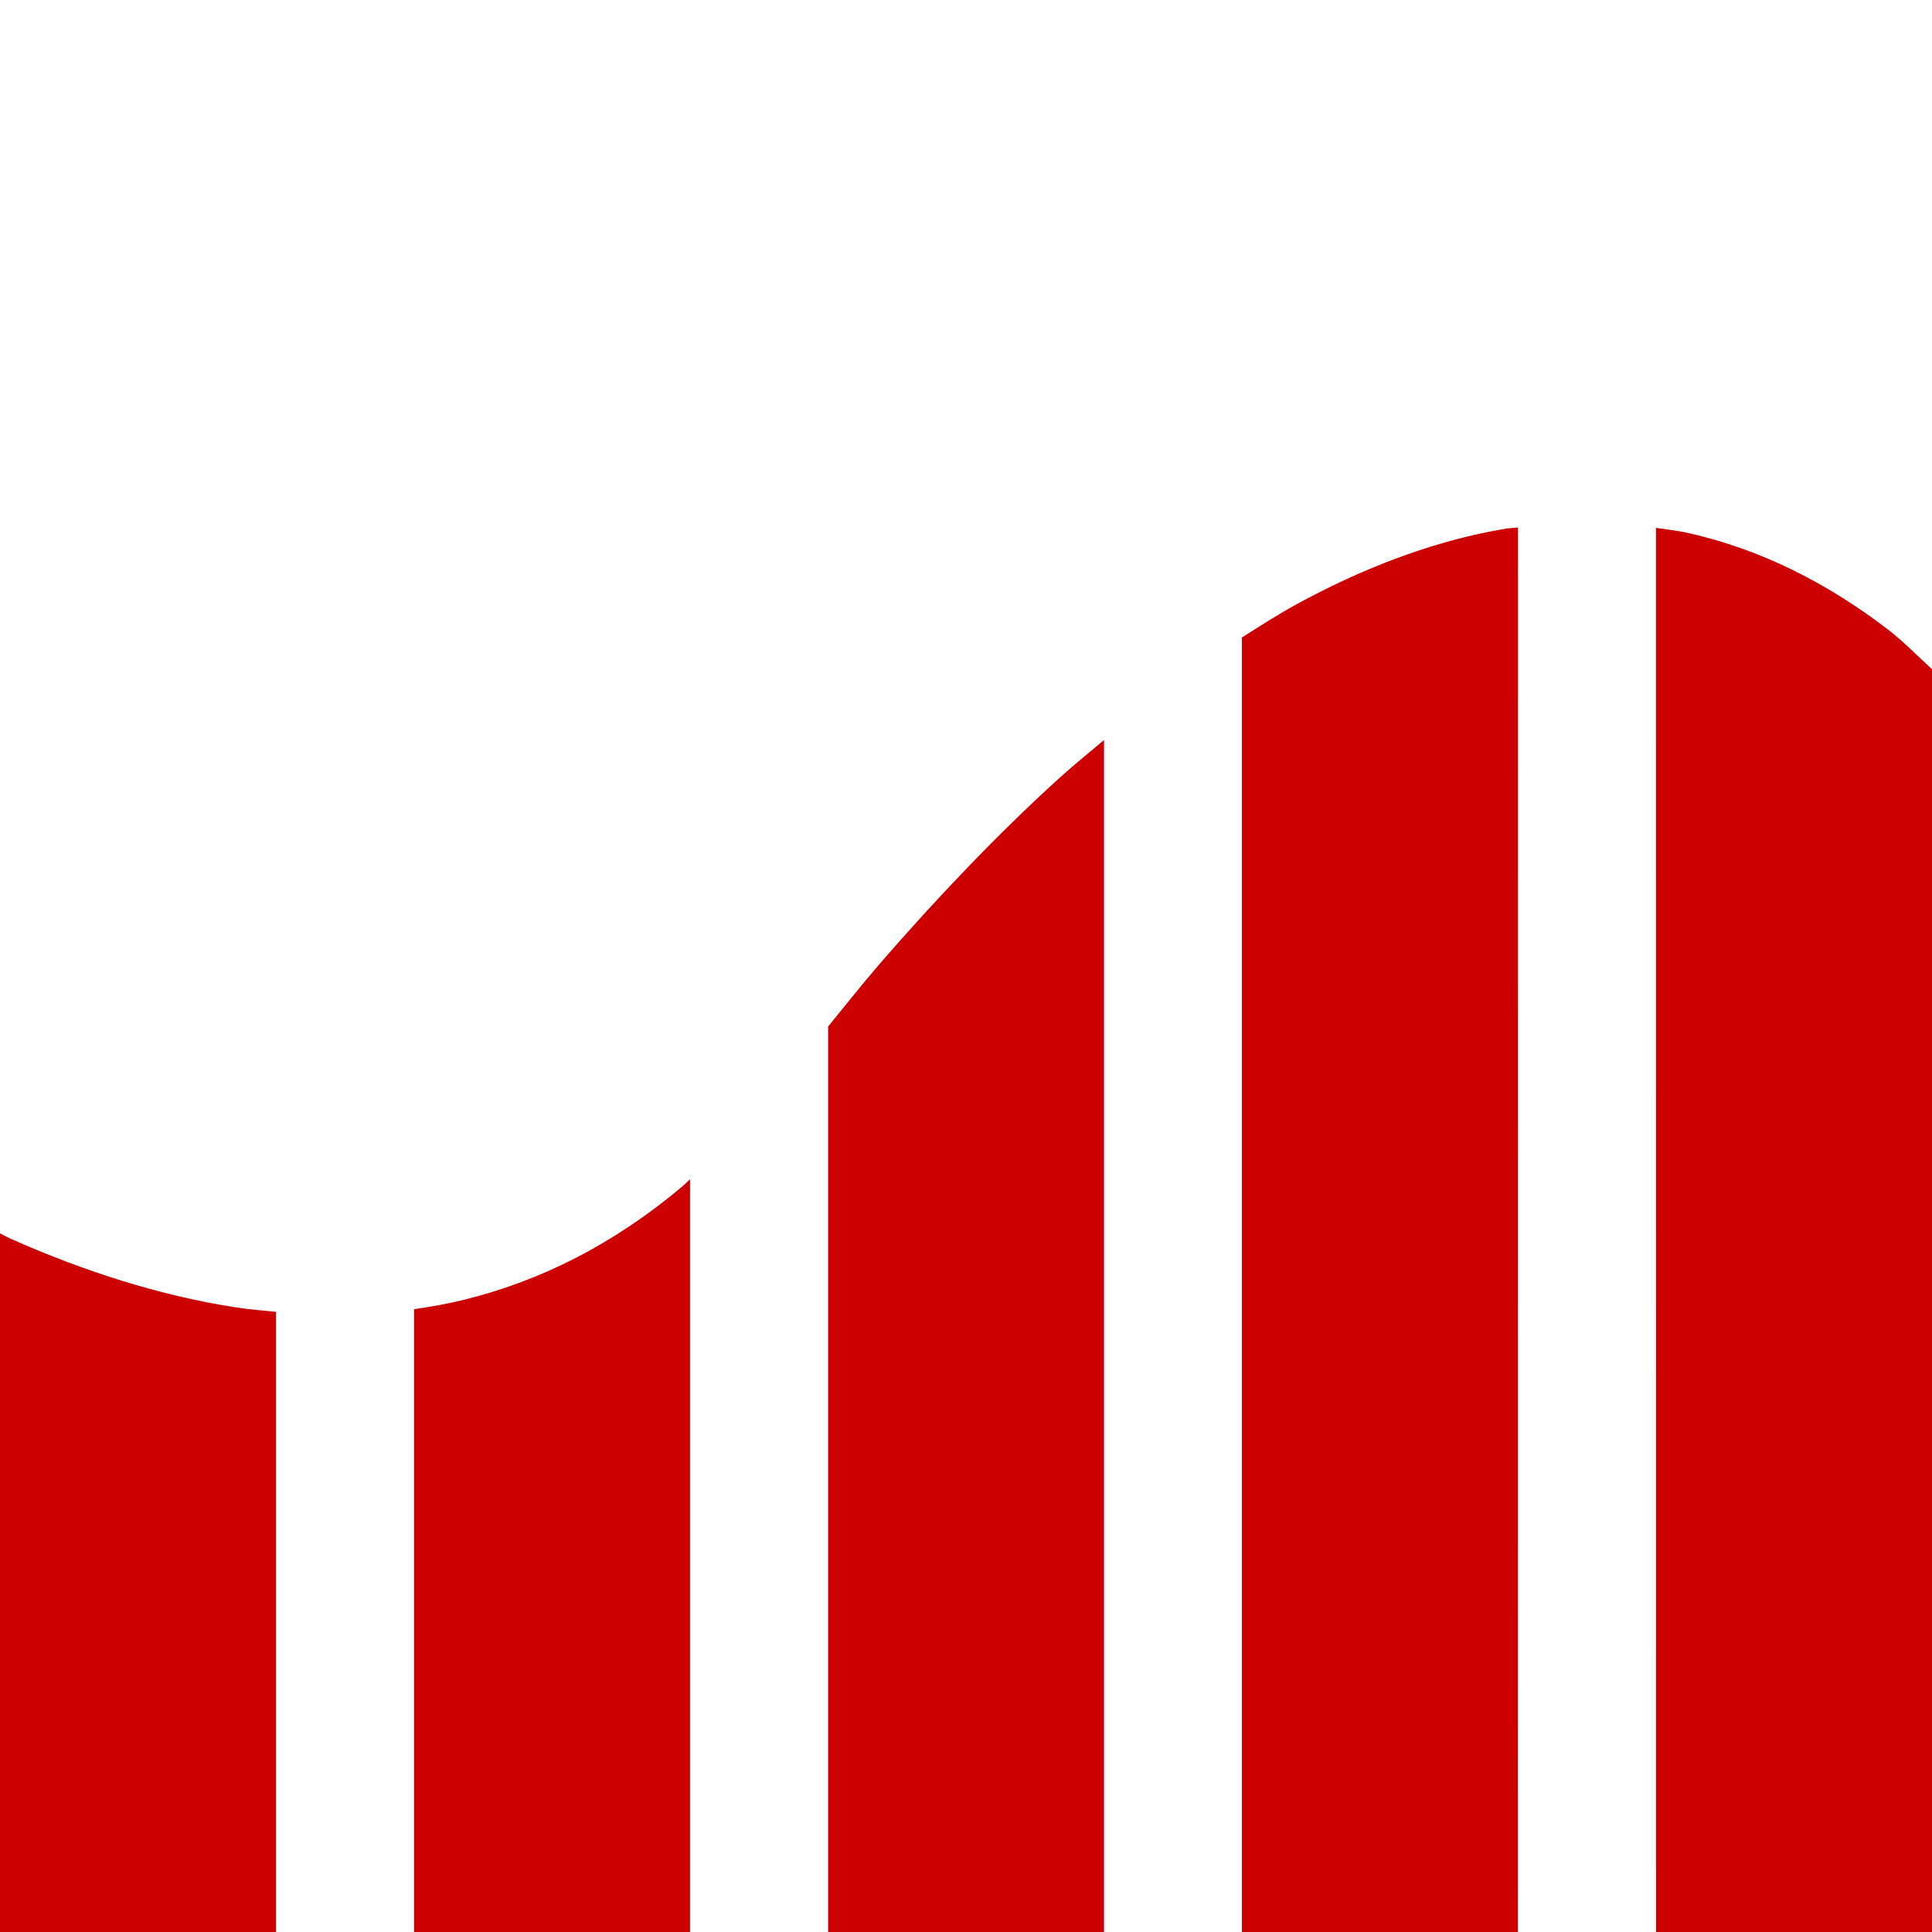
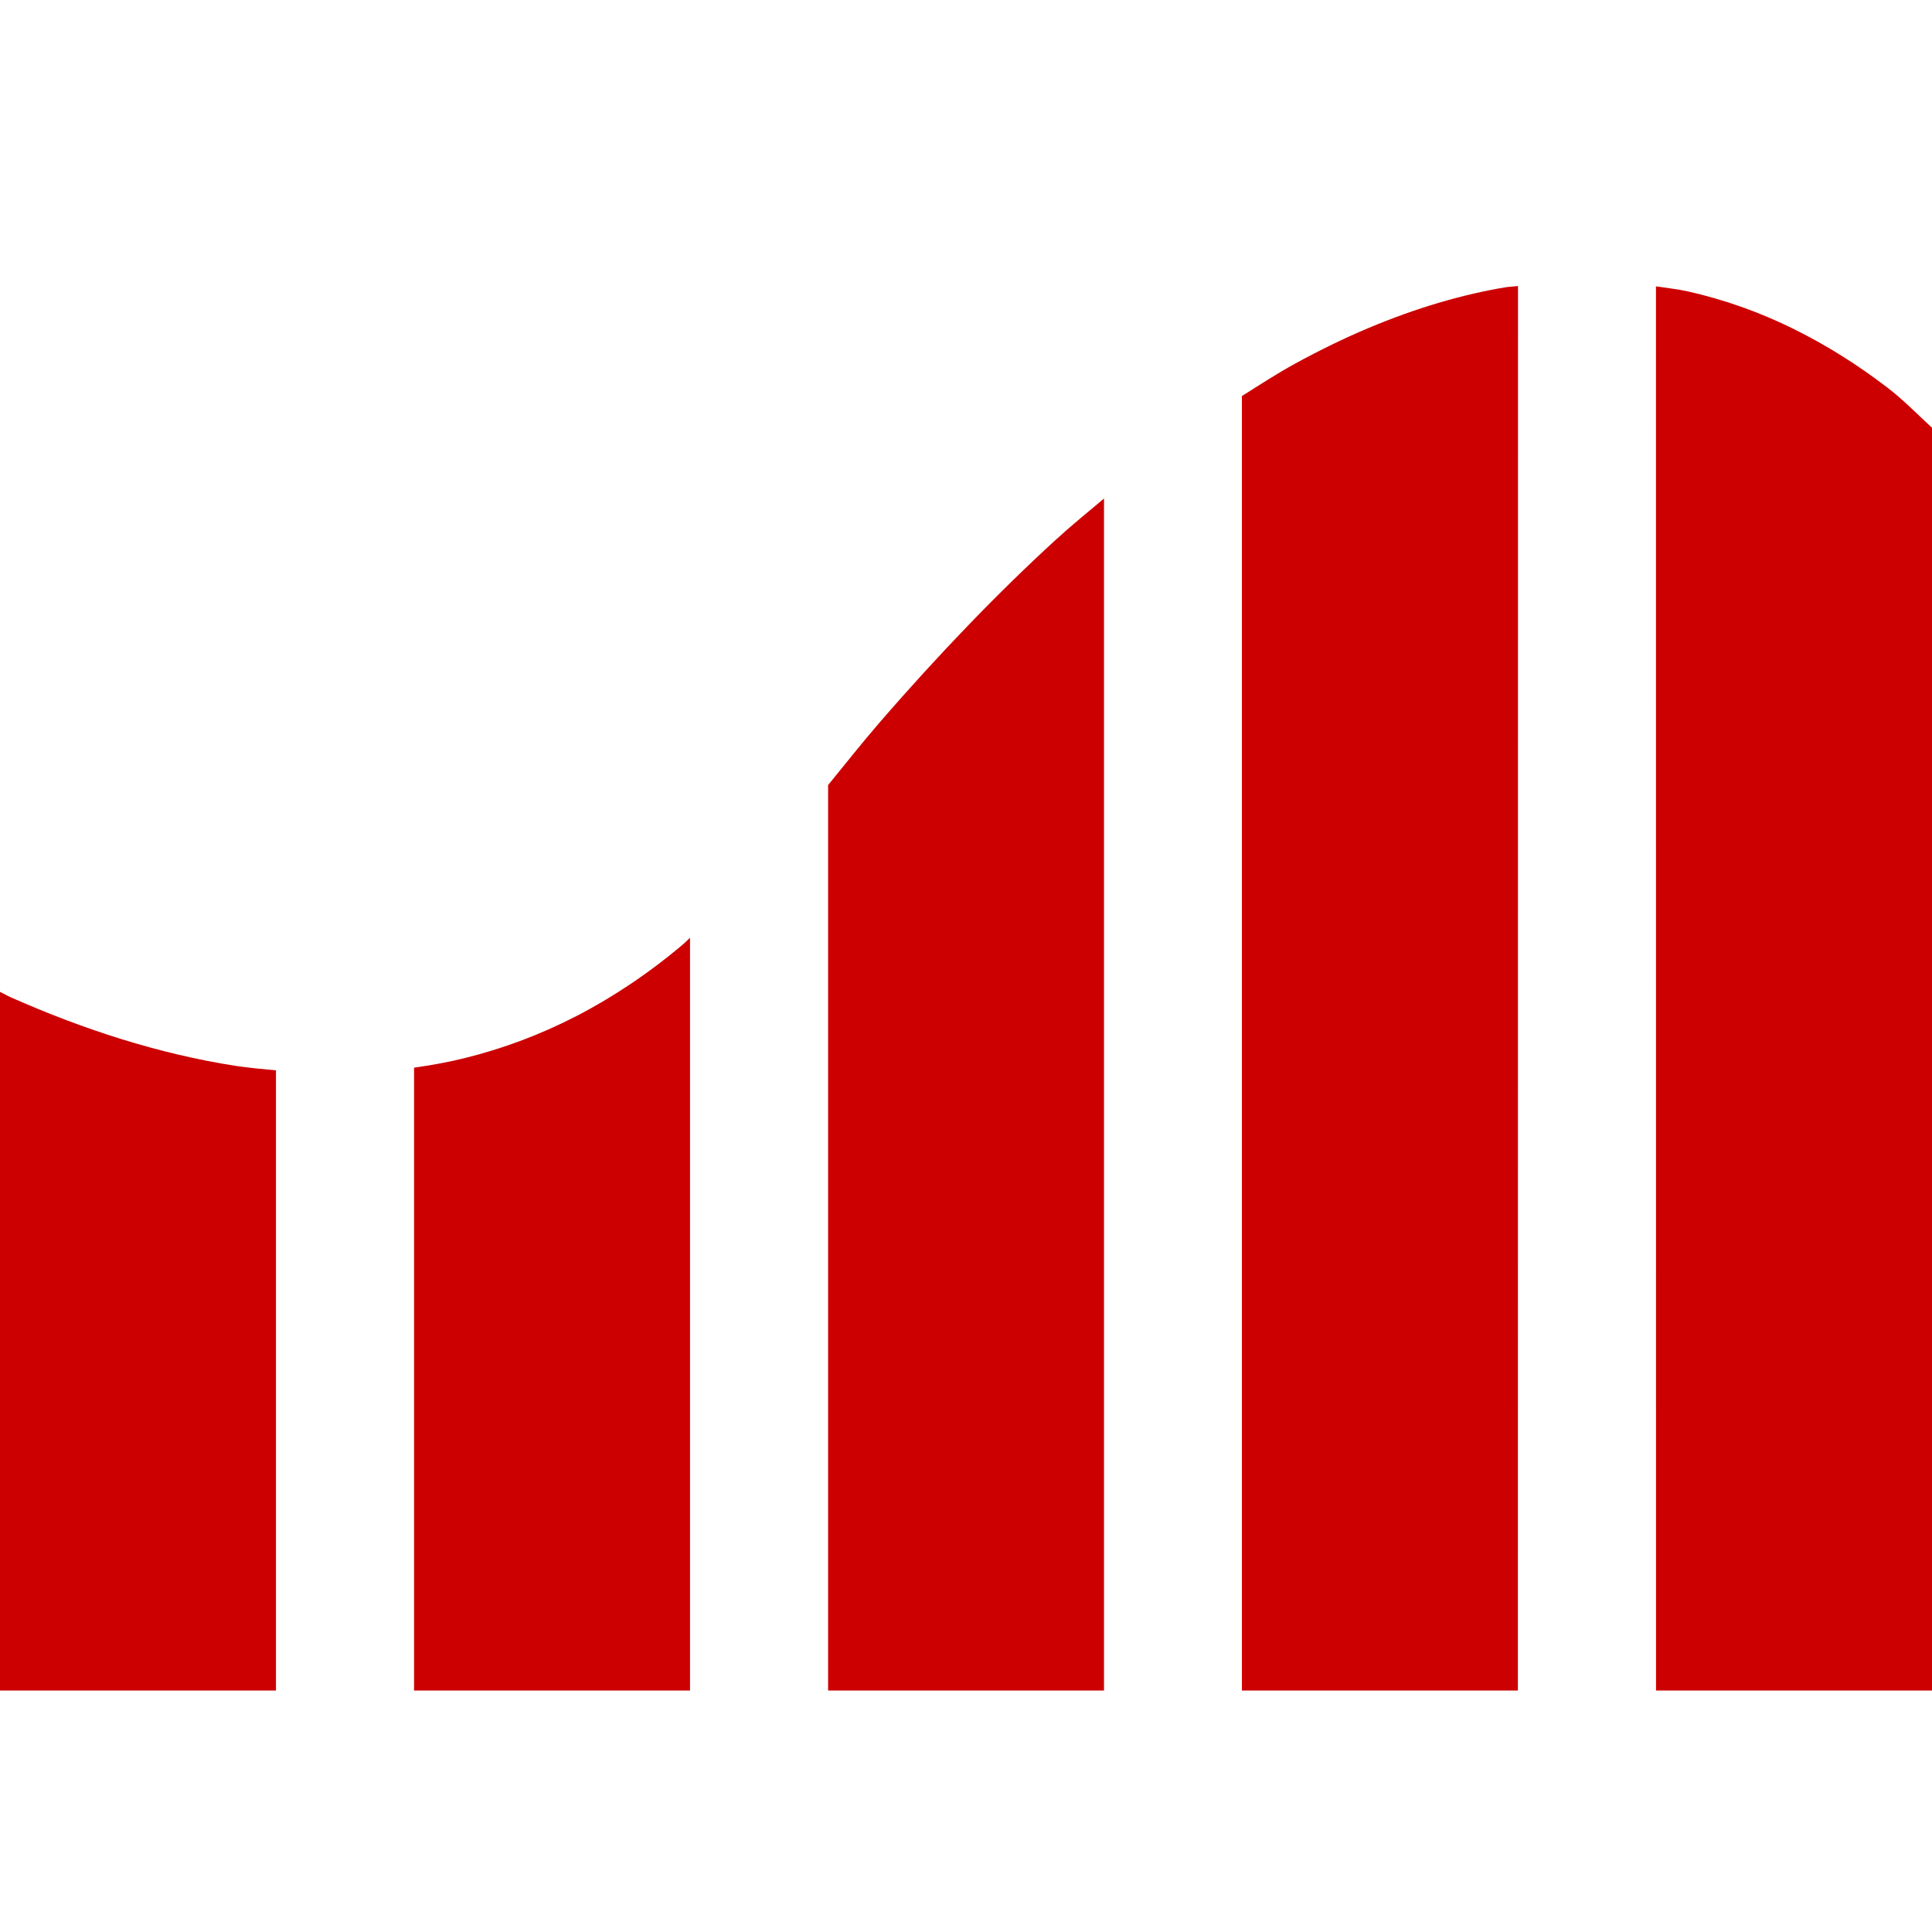
<svg xmlns="http://www.w3.org/2000/svg" version="1.1" viewBox="0 0 32 32" height="32" width="32" id="svg8">
  <defs id="defs828" />
-   <path style="fill:#cc0000;fill-opacity:1" id="path815" d="m 27.429,32 h 4.571 V 11.085 c -0.245,-0.225 -0.475,-0.464 -0.74,-0.666 -0.242,-0.185 -0.493,-0.361 -0.752,-0.523 -0.259,-0.163 -0.526,-0.312 -0.801,-0.448 -0.275,-0.136 -0.559,-0.257 -0.852,-0.361 -0.292,-0.104 -0.593,-0.192 -0.902,-0.261 -0.17,-0.038 -0.349,-0.056 -0.525,-0.083 z" />
-   <path style="fill:#cc0000;fill-opacity:1" id="path817" d="m 25.143,8.736 c -0.07,0.01 -0.135,0.01 -0.206,0.021 -0.361,0.06 -0.731,0.146 -1.11,0.258 -0.379,0.112 -0.766,0.251 -1.163,0.418 -0.397,0.167 -0.802,0.364 -1.217,0.591 -0.286,0.157 -0.582,0.348 -0.877,0.535 V 32 h 4.571 z" />
-   <path style="fill:#cc0000;fill-opacity:1" id="path819" d="M 18.286,32 V 12.257 c -0.27,0.228 -0.536,0.442 -0.812,0.695 -0.469,0.43 -0.948,0.897 -1.435,1.403 -0.488,0.506 -0.985,1.05 -1.491,1.636 -0.272,0.315 -0.555,0.673 -0.832,1.012 v 14.997 z" />
-   <path style="fill:#cc0000;fill-opacity:1" id="path821" d="M 11.429,32 V 19.532 c -0.037,0.032 -0.072,0.072 -0.109,0.103 -0.289,0.245 -0.582,0.466 -0.879,0.665 -0.297,0.199 -0.596,0.376 -0.899,0.532 -0.303,0.156 -0.609,0.291 -0.917,0.406 -0.308,0.115 -0.619,0.211 -0.931,0.288 -0.277,0.069 -0.556,0.118 -0.836,0.158 v 10.316 z" />
-   <path style="fill:#cc0000;fill-opacity:1" id="path823" d="M 4.571,32 V 21.728 c -0.223,-0.021 -0.446,-0.04 -0.669,-0.074 C 3.27,21.556 2.64,21.405 2.017,21.213 1.395,21.02 0.78,20.785 0.177,20.518 0.116,20.491 0.06,20.457 0,20.429 v 11.571 z" />
+   <path style="fill:#cc0000;fill-opacity:1" id="path815" d="m 27.429,28 h 4.571 V 7.085 c -0.245,-0.225 -0.475,-0.464 -0.74,-0.666 -0.242,-0.185 -0.493,-0.361 -0.752,-0.523 -0.259,-0.163 -0.526,-0.312 -0.801,-0.448 -0.275,-0.136 -0.559,-0.257 -0.852,-0.361 -0.292,-0.104 -0.593,-0.192 -0.902,-0.261 -0.17,-0.038 -0.349,-0.056 -0.525,-0.083 z" />
+   <path style="fill:#cc0000;fill-opacity:1" id="path817" d="m 25.143,4.737 c -0.07,0.01 -0.135,0.01 -0.206,0.021 -0.361,0.06 -0.731,0.146 -1.11,0.258 -0.379,0.112 -0.766,0.251 -1.163,0.418 -0.397,0.167 -0.802,0.364 -1.217,0.591 -0.286,0.157 -0.582,0.348 -0.877,0.535 V 28 h 4.571 z" />
+   <path style="fill:#cc0000;fill-opacity:1" id="path819" d="M 18.286,28 V 8.257 c -0.27,0.228 -0.536,0.442 -0.812,0.695 -0.469,0.43 -0.948,0.897 -1.435,1.403 -0.488,0.506 -0.985,1.05 -1.491,1.636 -0.272,0.315 -0.555,0.673 -0.832,1.012 v 14.997 z" />
+   <path style="fill:#cc0000;fill-opacity:1" id="path821" d="M 11.429,28 V 15.532 c -0.037,0.032 -0.072,0.072 -0.109,0.103 -0.289,0.245 -0.582,0.466 -0.879,0.665 -0.297,0.199 -0.596,0.376 -0.899,0.532 -0.303,0.156 -0.609,0.291 -0.917,0.406 -0.308,0.115 -0.619,0.211 -0.931,0.288 -0.277,0.069 -0.556,0.118 -0.836,0.158 v 10.316 z" />
+   <path style="fill:#cc0000;fill-opacity:1" id="path823" d="M 4.571,28 V 17.728 c -0.223,-0.021 -0.446,-0.04 -0.669,-0.074 C 3.27,17.556 2.64,17.405 2.017,17.213 1.395,17.02 0.78,16.785 0.177,16.518 0.116,16.491 0.06,16.457 0,16.429 v 11.571 z" />
</svg>
